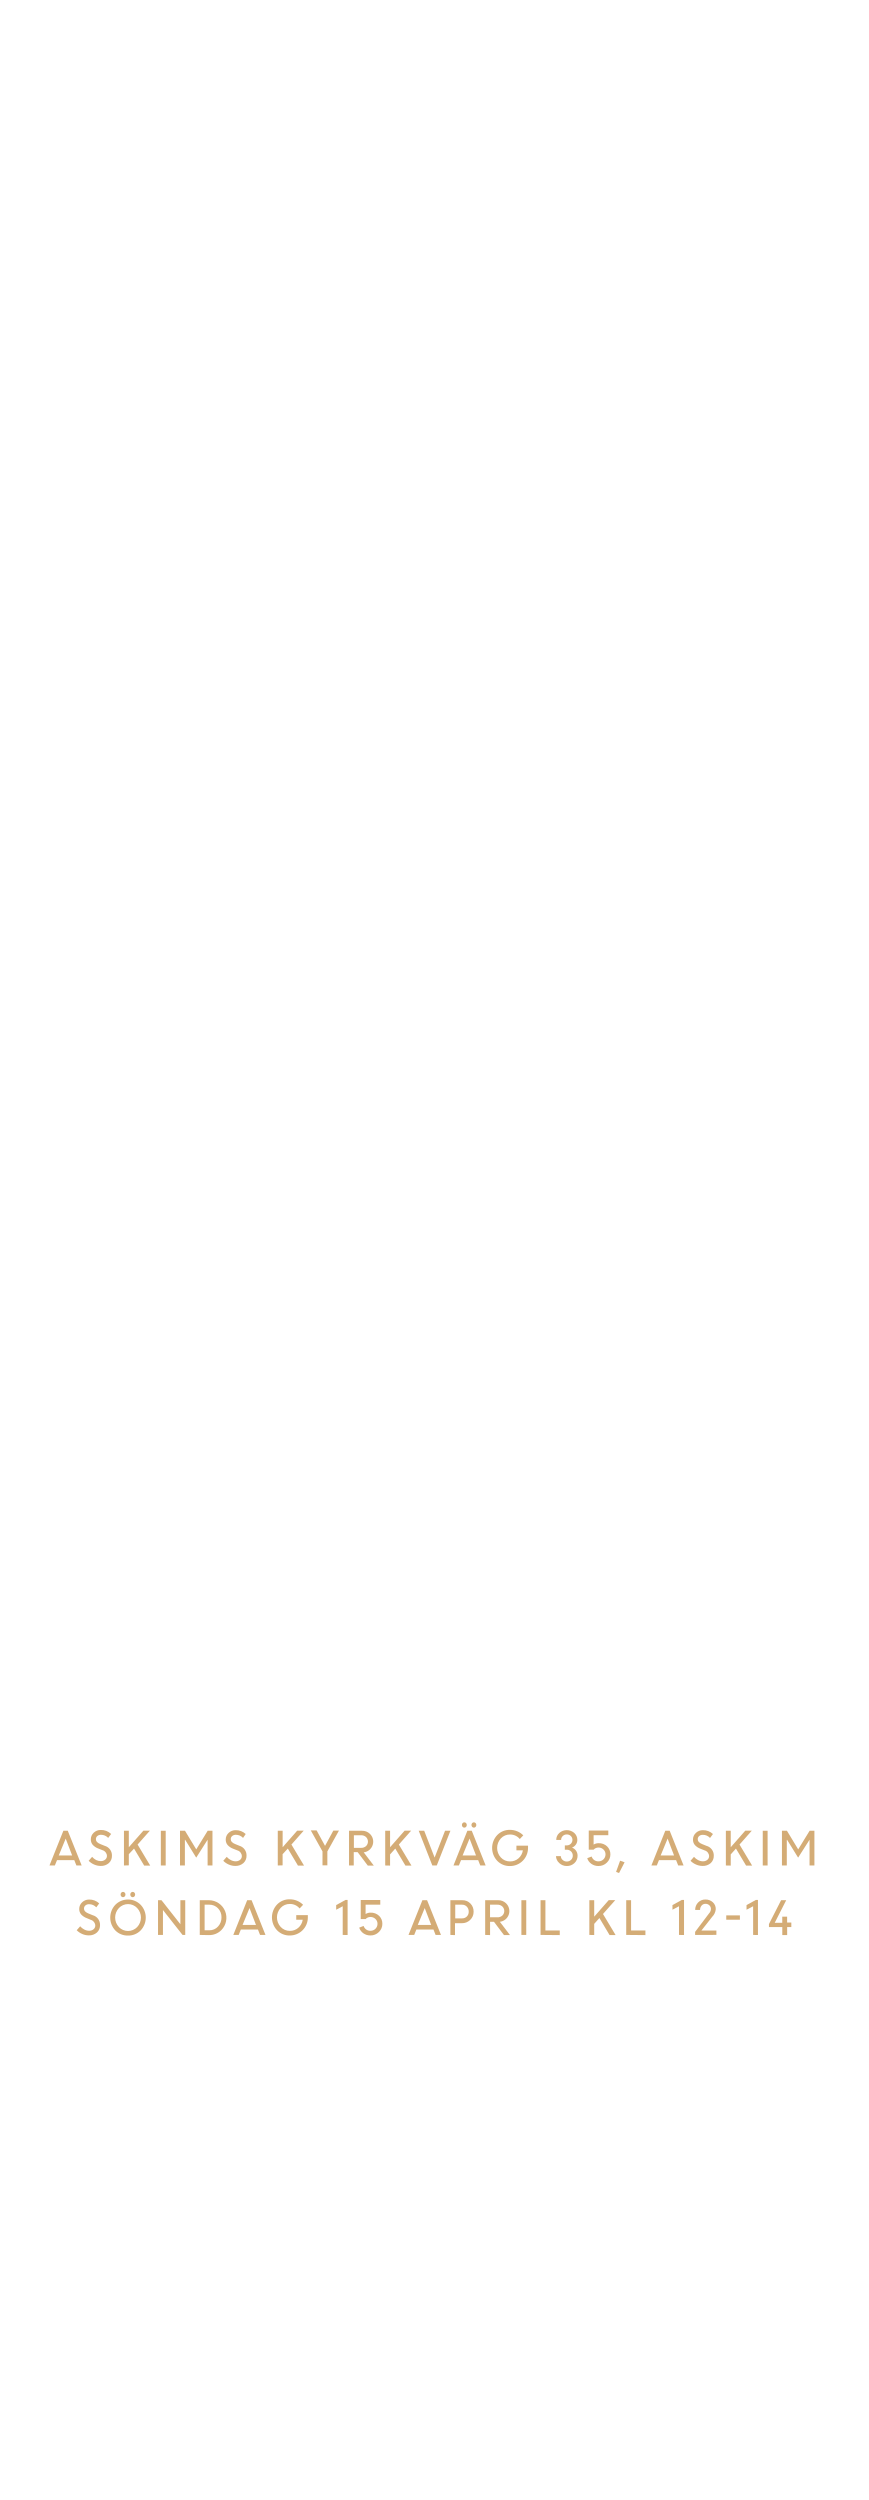
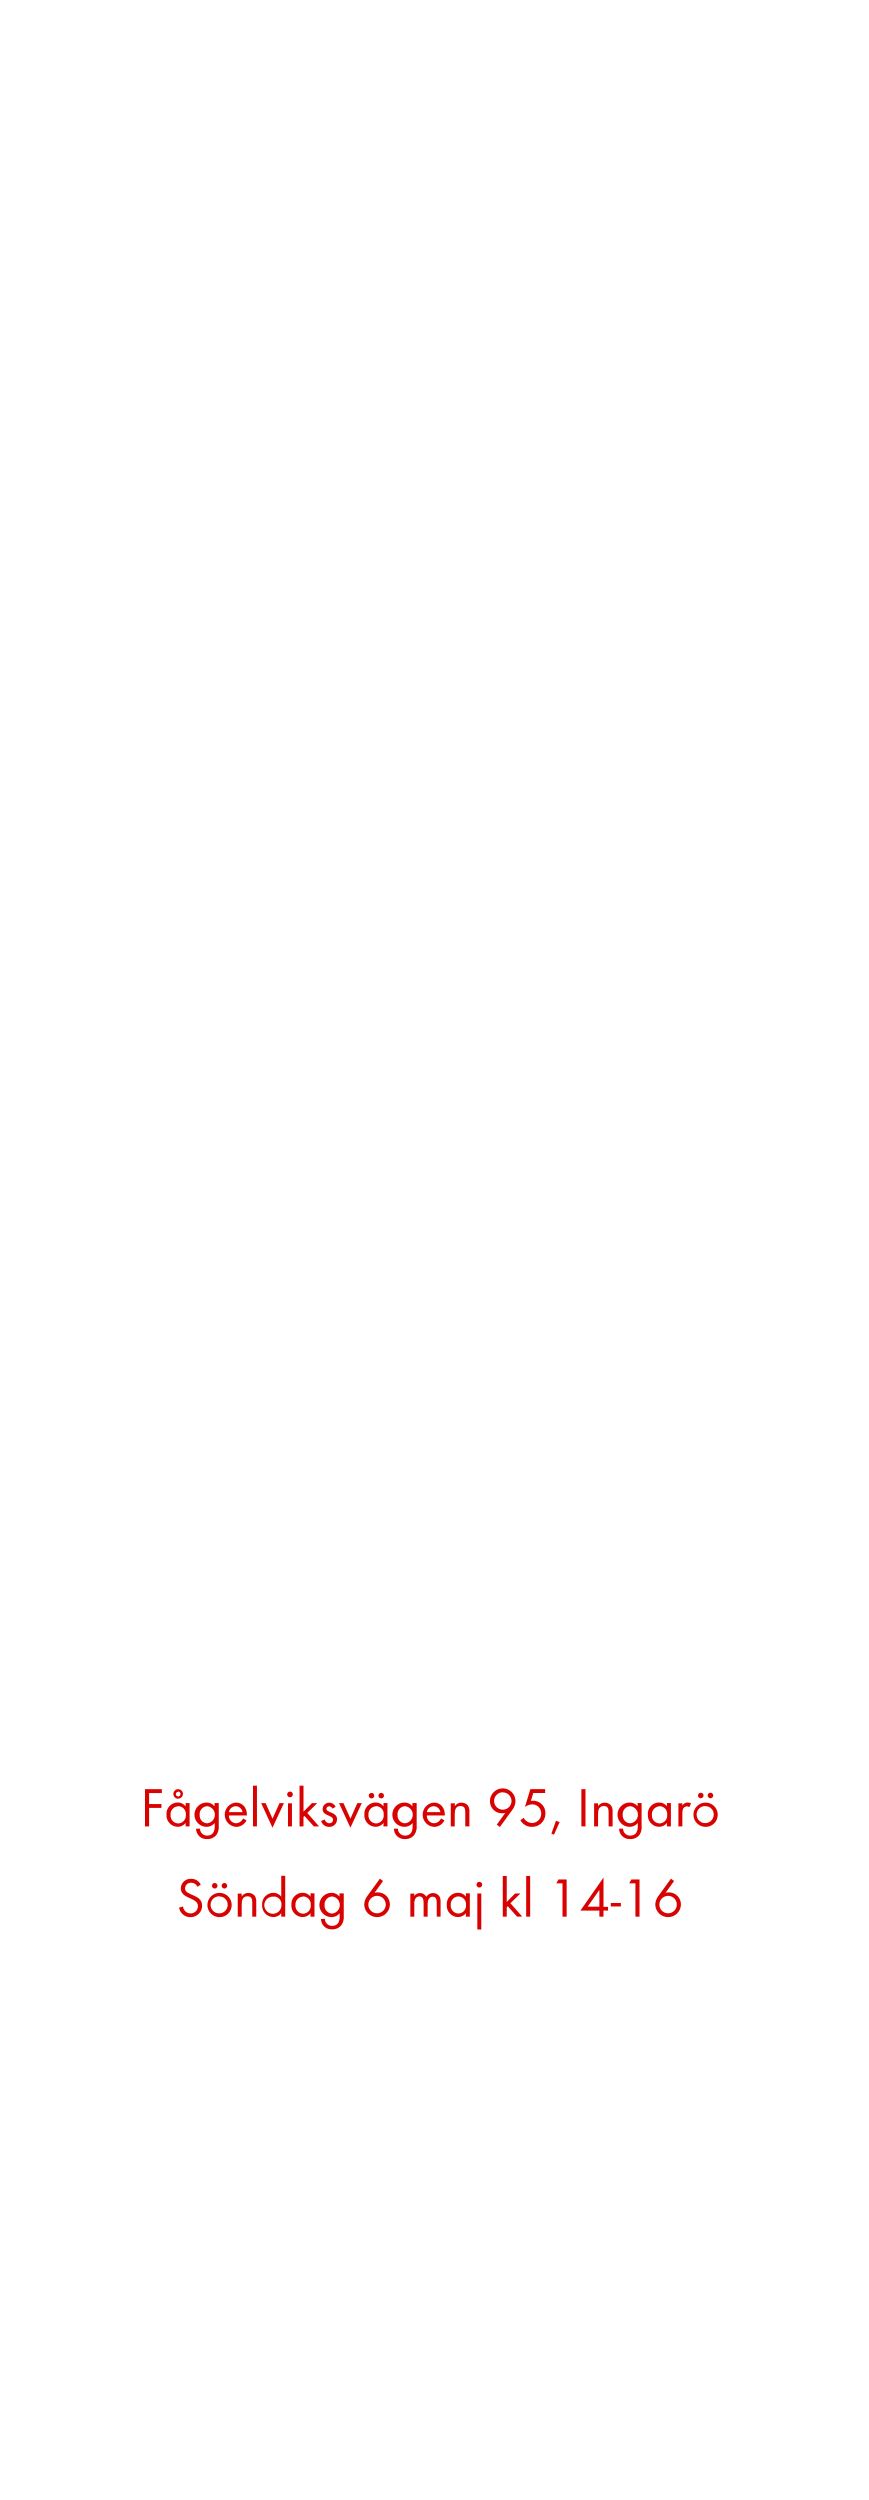
<svg xmlns="http://www.w3.org/2000/svg" id="Layer_1" data-name="Layer 1" viewBox="0 0 250 720">
  <defs>
-     <style>.cls-1{fill:#d4ac76;}</style>
+     <style>.cls-1{fill:#d80201;}</style>
  </defs>
-   <path class="cls-1" d="M14.25,537.26l4-10h1.27l4,10H22l-.61-1.55H16.42l-.62,1.55Zm4.67-7.74-2,4.86h3.86Z" />
-   <path class="cls-1" d="M29,537.39a4.69,4.69,0,0,1-1.88-.4,5,5,0,0,1-1.59-1.08l1-1.14a3.81,3.81,0,0,0,1.16.92A3,3,0,0,0,29,536a1.94,1.94,0,0,0,1.3-.43,1.35,1.35,0,0,0,.5-1.07,1.76,1.76,0,0,0-1.27-1.64l-1.19-.47a4.14,4.14,0,0,1-1.64-1.08,2.37,2.37,0,0,1-.54-1.59,2.53,2.53,0,0,1,.83-1.9,2.86,2.86,0,0,1,2-.79A4.09,4.09,0,0,1,32,528.19l-.84,1.13a2.77,2.77,0,0,0-2.07-.9,1.59,1.59,0,0,0-1.06.35,1.16,1.16,0,0,0-.41.93,1.12,1.12,0,0,0,.3.78,2.8,2.8,0,0,0,1,.62l1.21.49a2.85,2.85,0,0,1,2.11,2.87,2.75,2.75,0,0,1-.89,2.11A3.37,3.37,0,0,1,29,537.39Z" />
-   <path class="cls-1" d="M35.7,537.26v-10h1.4V532l4.19-4.77h1.88l-3.54,4,3.63,6.06H41.52l-2.92-4.9L37.1,534v3.22Z" />
-   <path class="cls-1" d="M46.32,537.26v-10h1.4v10Z" />
-   <path class="cls-1" d="M51.84,537.26v-10h1.44l3.24,5.36,3.29-5.36h1.38v10h-1.4v-7.42l0,0L56.51,535l-3.17-5.12h-.09v7.38Z" />
-   <path class="cls-1" d="M67.77,537.39a4.69,4.69,0,0,1-1.88-.4,5,5,0,0,1-1.59-1.08l1-1.14a3.81,3.81,0,0,0,1.16.92,3,3,0,0,0,1.39.37,1.94,1.94,0,0,0,1.3-.43,1.35,1.35,0,0,0,.5-1.07,1.76,1.76,0,0,0-1.27-1.64l-1.19-.47a4.14,4.14,0,0,1-1.64-1.08,2.37,2.37,0,0,1-.54-1.59,2.53,2.53,0,0,1,.83-1.9,2.86,2.86,0,0,1,2-.79,4.09,4.09,0,0,1,2.92,1.11L70,529.32a2.77,2.77,0,0,0-2.07-.9,1.59,1.59,0,0,0-1.06.35,1.16,1.16,0,0,0-.41.93,1.12,1.12,0,0,0,.3.78,2.8,2.8,0,0,0,1,.62l1.21.49A2.85,2.85,0,0,1,71,534.45a2.75,2.75,0,0,1-.89,2.11A3.37,3.37,0,0,1,67.77,537.39Z" />
-   <path class="cls-1" d="M80,537.26v-10h1.4V532l4.19-4.77h1.88l-3.54,4,3.63,6.06H85.81l-2.92-4.9L81.39,534v3.22Z" />
-   <path class="cls-1" d="M96,527.21h1.62l-3.34,6v4h-1.4v-4l-3.38-6.06h1.68l2.43,4.46Z" />
-   <path class="cls-1" d="M100.52,537.26v-10h3.73a3.14,3.14,0,0,1,2.26.87,3.11,3.11,0,0,1-1.76,5.35l2.91,3.82h-1.73L103,533.42h-1.12v3.83Zm3.54-8.71h-2.14v3.63H104a2,2,0,0,0,1.42-.5,1.82,1.82,0,0,0,0-2.61A2,2,0,0,0,104.06,528.55Z" />
-   <path class="cls-1" d="M110.94,537.26v-10h1.4V532l4.19-4.77h1.88l-3.54,4,3.63,6.06h-1.74l-2.92-4.9-1.5,1.68v3.22Z" />
-   <path class="cls-1" d="M124.51,537.26l-3.92-10h1.58l3,7.72,3-7.72h1.55l-3.93,10Z" />
-   <path class="cls-1" d="M130.6,537.26l4-10h1.27l4,10h-1.55l-.61-1.55h-4.93l-.62,1.55Zm3.63-11.12a.66.66,0,0,1-.5.22.64.64,0,0,1-.5-.22.84.84,0,0,1,0-1.09.64.64,0,0,1,.5-.22.66.66,0,0,1,.5.22.83.83,0,0,1,0,1.09Zm1,3.37-2,4.86h3.86Zm1.75-3.37a.67.67,0,0,1-1,0,.84.84,0,0,1,0-1.09.68.68,0,0,1,1,0,.84.84,0,0,1,0,1.09Z" />
-   <path class="cls-1" d="M148.73,532.89v-1.34h3.34v.7a5.17,5.17,0,0,1-5.2,5.17,4.92,4.92,0,0,1-3.67-1.5,5.42,5.42,0,0,1,0-7.42,4.92,4.92,0,0,1,3.67-1.5,5.4,5.4,0,0,1,2.11.42,5.14,5.14,0,0,1,1.72,1.16l-1,1.06a3.56,3.56,0,0,0-2.79-1.3,3.5,3.5,0,0,0-2.67,1.13,4.05,4.05,0,0,0,0,5.48,3.5,3.5,0,0,0,2.67,1.14,3.57,3.57,0,0,0,2.41-.88,3.81,3.81,0,0,0,1.27-2.32Z" />
-   <path class="cls-1" d="M163.25,537.41a3.09,3.09,0,0,1-2.19-.85,2.8,2.8,0,0,1-.94-2h1.4a1.47,1.47,0,0,0,.52,1.1,1.71,1.71,0,0,0,1.17.46,1.73,1.73,0,0,0,1.25-.48,1.6,1.6,0,0,0,.5-1.2,1.68,1.68,0,0,0-1.71-1.72h-.58v-1.25h.56a1.59,1.59,0,0,0,1.17-.47,1.57,1.57,0,0,0,0-2.23,1.63,1.63,0,0,0-1.18-.45,1.57,1.57,0,0,0-1.15.46,1.52,1.52,0,0,0-.47,1.12h-1.4a2.6,2.6,0,0,1,.87-2,3.27,3.27,0,0,1,4.33,0,2.65,2.65,0,0,1,.87,2,2.26,2.26,0,0,1-.43,1.35,2.35,2.35,0,0,1-1.11.86,2.43,2.43,0,0,1,1.17.89,2.46,2.46,0,0,1,.44,1.46,2.84,2.84,0,0,1-.92,2.13A3.07,3.07,0,0,1,163.25,537.41Z" />
-   <path class="cls-1" d="M172.32,537.41a3.42,3.42,0,0,1-2-.62,3.11,3.11,0,0,1-1.2-1.63l1.27-.49a2,2,0,0,0,2,1.4,2,2,0,0,0,2-2,1.88,1.88,0,0,0-.59-1.41,2,2,0,0,0-1.42-.57,1.87,1.87,0,0,0-1.42.61h-1.4v-5.5h5.63v1.34h-4.23v2.7a2.66,2.66,0,0,1,1.42-.4,3.38,3.38,0,0,1,2.47.92,3.09,3.09,0,0,1,.94,2.3,3.2,3.2,0,0,1-1,2.36A3.33,3.33,0,0,1,172.32,537.41Z" />
-   <path class="cls-1" d="M177.43,539.1l1.16-3.22,1.29.46-1.59,3.09Z" />
-   <path class="cls-1" d="M187.6,537.26l4-10h1.27l4,10h-1.55l-.61-1.55h-4.93l-.62,1.55Zm4.67-7.74-2,4.86h3.86Z" />
-   <path class="cls-1" d="M202.34,537.39a4.69,4.69,0,0,1-1.88-.4,5,5,0,0,1-1.59-1.08l1-1.14a3.81,3.81,0,0,0,1.16.92,3,3,0,0,0,1.39.37,1.94,1.94,0,0,0,1.3-.43,1.35,1.35,0,0,0,.5-1.07,1.76,1.76,0,0,0-1.27-1.64l-1.19-.47a4.14,4.14,0,0,1-1.64-1.08,2.37,2.37,0,0,1-.54-1.59,2.53,2.53,0,0,1,.83-1.9,2.86,2.86,0,0,1,2-.79,4.09,4.09,0,0,1,2.92,1.11l-.84,1.13a2.77,2.77,0,0,0-2.07-.9,1.59,1.59,0,0,0-1.06.35,1.16,1.16,0,0,0-.41.93,1.12,1.12,0,0,0,.3.78,2.8,2.8,0,0,0,1,.62l1.21.49a2.85,2.85,0,0,1,2.11,2.87,2.75,2.75,0,0,1-.89,2.11A3.37,3.37,0,0,1,202.34,537.39Z" />
-   <path class="cls-1" d="M209.05,537.26v-10h1.4V532l4.19-4.77h1.88l-3.54,4,3.63,6.06h-1.74l-2.92-4.9-1.5,1.68v3.22Z" />
-   <path class="cls-1" d="M219.67,537.26v-10h1.4v10Z" />
-   <path class="cls-1" d="M225.2,537.26v-10h1.44l3.24,5.36,3.29-5.36h1.38v10h-1.4v-7.42l0,0L229.86,535l-3.17-5.12h-.09v7.38Z" />
-   <path class="cls-1" d="M25.56,557.39a4.69,4.69,0,0,1-1.88-.4,5,5,0,0,1-1.59-1.08l1-1.14a3.81,3.81,0,0,0,1.16.92,3,3,0,0,0,1.39.37,1.94,1.94,0,0,0,1.3-.43,1.35,1.35,0,0,0,.5-1.07,1.76,1.76,0,0,0-1.27-1.64L25,552.43a4.14,4.14,0,0,1-1.64-1.08,2.37,2.37,0,0,1-.54-1.59,2.53,2.53,0,0,1,.83-1.9,2.86,2.86,0,0,1,2-.79,4.09,4.09,0,0,1,2.92,1.11l-.84,1.13a2.77,2.77,0,0,0-2.07-.9,1.59,1.59,0,0,0-1.06.35,1.16,1.16,0,0,0-.41.93,1.12,1.12,0,0,0,.3.78,2.8,2.8,0,0,0,1,.62l1.21.49a2.85,2.85,0,0,1,2.11,2.87,2.75,2.75,0,0,1-.89,2.11A3.37,3.37,0,0,1,25.56,557.39Z" />
-   <path class="cls-1" d="M36.87,557.44A4.94,4.94,0,0,1,33.24,556a5.4,5.4,0,0,1,0-7.45,5.14,5.14,0,0,1,7.24,0,5.36,5.36,0,0,1,0,7.44A4.94,4.94,0,0,1,36.87,557.44ZM34.24,555a3.64,3.64,0,0,0,5.26,0,4,4,0,0,0,0-5.49,3.61,3.61,0,0,0-5.25,0,4,4,0,0,0,0,5.49Zm1.69-8.83a.66.66,0,0,1-.5.22.64.64,0,0,1-.5-.22.84.84,0,0,1,0-1.09.64.64,0,0,1,.5-.22.66.66,0,0,1,.5.22.82.82,0,0,1,0,1.09Zm2.79,0a.67.67,0,0,1-1,0,.84.84,0,0,1,0-1.09.68.68,0,0,1,1,0,.84.84,0,0,1,0,1.09Z" />
-   <path class="cls-1" d="M45.51,557.26v-10h1l5.44,6.92v-6.92h1.4v10h-.78l-5.64-7.17v7.17Z" />
-   <path class="cls-1" d="M57.53,557.26v-10h2.69a5.06,5.06,0,0,1,3.52,8.62,4.91,4.91,0,0,1-3.57,1.43Zm2.75-8.71H58.93v7.37h1.38a3.25,3.25,0,0,0,2.48-1.08,3.72,3.72,0,0,0,1-2.63,3.58,3.58,0,0,0-1-2.61A3.35,3.35,0,0,0,60.28,548.55Z" />
-   <path class="cls-1" d="M67.19,557.26l4-10h1.27l4,10H74.9l-.61-1.55H69.36l-.62,1.55Zm4.67-7.74-2,4.86h3.86Z" />
-   <path class="cls-1" d="M85.32,552.89v-1.34h3.34v.7a5.17,5.17,0,0,1-5.2,5.17,4.92,4.92,0,0,1-3.67-1.5,5.42,5.42,0,0,1,0-7.42,4.92,4.92,0,0,1,3.67-1.5,5.4,5.4,0,0,1,2.11.42,5.14,5.14,0,0,1,1.72,1.16l-1,1.06a3.56,3.56,0,0,0-2.79-1.3,3.5,3.5,0,0,0-2.67,1.13,4.05,4.05,0,0,0,0,5.48,3.5,3.5,0,0,0,2.67,1.14,3.57,3.57,0,0,0,2.41-.88,3.81,3.81,0,0,0,1.27-2.32Z" />
-   <path class="cls-1" d="M98.7,557.26V549l-1.88,1v-1.34l2.67-1.47h.62v10.1Z" />
-   <path class="cls-1" d="M106.65,557.41a3.42,3.42,0,0,1-2-.62,3.11,3.11,0,0,1-1.2-1.63l1.27-.49a2,2,0,0,0,2,1.4,2,2,0,0,0,2-2,1.88,1.88,0,0,0-.59-1.41,2,2,0,0,0-1.42-.57,1.87,1.87,0,0,0-1.42.61h-1.4v-5.5h5.63v1.34h-4.23v2.7a2.66,2.66,0,0,1,1.42-.4,3.38,3.38,0,0,1,2.47.92,3.09,3.09,0,0,1,.94,2.3,3.2,3.2,0,0,1-1,2.36A3.33,3.33,0,0,1,106.65,557.41Z" />
-   <path class="cls-1" d="M117.65,557.26l4-10H123l4,10h-1.55l-.61-1.55h-4.93l-.62,1.55Zm4.67-7.74-2,4.86h3.86Z" />
-   <path class="cls-1" d="M129.71,557.26v-10h3.43a3.15,3.15,0,0,1,2.33.94,3.24,3.24,0,0,1,.93,2.39,3.15,3.15,0,0,1-1,2.35,3.25,3.25,0,0,1-2.36.94h-2v3.43Zm3.33-8.71h-1.93v3.94h1.94a1.85,1.85,0,0,0,1.94-1.95,2,2,0,0,0-.55-1.43A1.88,1.88,0,0,0,133,548.55Z" />
-   <path class="cls-1" d="M139.73,557.26v-10h3.73a3.14,3.14,0,0,1,2.26.87,3.11,3.11,0,0,1-1.76,5.35l2.91,3.82h-1.73l-2.88-3.83h-1.12v3.83Zm3.54-8.71h-2.14v3.63h2.13a2,2,0,0,0,1.42-.5,1.82,1.82,0,0,0,0-2.61A2,2,0,0,0,143.27,548.55Z" />
-   <path class="cls-1" d="M150.16,557.26v-10h1.4v10Z" />
-   <path class="cls-1" d="M155.68,557.26v-10h1.4v8.71h4.13v1.34Z" />
-   <path class="cls-1" d="M169.73,557.26v-10h1.4V552l4.19-4.77h1.88l-3.54,4,3.63,6.06h-1.74l-2.92-4.9-1.5,1.68v3.22Z" />
-   <path class="cls-1" d="M180.35,557.26v-10h1.4v8.71h4.13v1.34Z" />
-   <path class="cls-1" d="M195.55,557.26V549l-1.88,1v-1.34l2.67-1.47H197v10.1Z" />
-   <path class="cls-1" d="M200.19,557.26v-.88l4-5.3a2,2,0,0,0,.56-1.27,1.45,1.45,0,0,0-.44-1.07,1.53,1.53,0,0,0-1.13-.44,1.41,1.41,0,0,0-1.11.49,1.94,1.94,0,0,0-.46,1.27h-1.4a3,3,0,0,1,.83-2.13,2.83,2.83,0,0,1,2.13-.87,3,3,0,0,1,2.13.79,2.59,2.59,0,0,1,.84,2,3.6,3.6,0,0,1-1.05,2.22L202,556h4.32v1.25Z" />
-   <path class="cls-1" d="M209.16,552.88v-1.25h3.93v1.25Z" />
-   <path class="cls-1" d="M216.9,557.26V549L215,550v-1.34l2.67-1.47h.62v10.1Z" />
-   <path class="cls-1" d="M221.46,555v-.88l3.5-6.86h1.47l-3.31,6.5h2.17V552h1.4v1.69h1.21V555H226.7v2.3h-1.4V555Z" />
+   <path class="cls-1" d="M42.94,516.4v3.17H46.5v1.1H42.94V526H41.76V515.28h4.85v1.12Z" />
+   <path class="cls-1" d="M53.46,526V525a2.84,2.84,0,0,1-2.31,1.12,3.29,3.29,0,0,1-3.2-3.54,3.23,3.23,0,0,1,3.19-3.46,2.81,2.81,0,0,1,2.32,1.1v-.94h1.14V526Zm-2.15-5.78a2.26,2.26,0,0,0-2.19,2.43,2.29,2.29,0,0,0,2.19,2.5,2.27,2.27,0,0,0,2.21-2.5A2.24,2.24,0,0,0,51.31,520.17Zm0-2.18a1.38,1.38,0,1,1,1.38-1.38A1.37,1.37,0,0,1,51.28,518Zm0-2a.67.67,0,1,0,.67.67A.68.68,0,0,0,51.28,515.95Z" />
+   <path class="cls-1" d="M62.35,528.42a3.22,3.22,0,0,1-2.66,1.23,3,3,0,0,1-3.23-3H57.6a2,2,0,0,0,2.11,2c1.6,0,2.13-1.2,2.13-2.62v-1a3,3,0,0,1-2.34,1.1,3.5,3.5,0,0,1,0-7,2.84,2.84,0,0,1,2.29,1.09v-.93H63v6.5A4,4,0,0,1,62.35,528.42Zm-2.67-8.24a2.28,2.28,0,0,0-2.18,2.51,2.24,2.24,0,0,0,2.18,2.42,2.48,2.48,0,0,0,0-4.93Z" />
+   <path class="cls-1" d="M65.93,522.86A2.15,2.15,0,0,0,68,525.1a2.29,2.29,0,0,0,2-1.38l1,.53a3.32,3.32,0,0,1-3,1.89,3.51,3.51,0,0,1-.06-7c2,0,3.17,1.57,3.17,3.49v.22Zm2-2.67a2,2,0,0,0-2,1.71h3.91A2,2,0,0,0,68,520.19Z" />
+   <path class="cls-1" d="M72.86,526V514.28H74V526Z" />
+   <path class="cls-1" d="M78.48,526.38l-3.27-7.08h1.28l2,4.47,2-4.47h1.28Z" />
+   <path class="cls-1" d="M83.52,517.61a.82.82,0,1,1,.82-.82A.82.82,0,0,1,83.52,517.61ZM82.94,526v-6.64h1.14V526Z" />
+   <path class="cls-1" d="M90.38,526l-2.69-3-.29.29V526H86.27V514.28h1.14v7.48l2.42-2.45h1.52l-2.85,2.82L91.87,526Z" />
+   <path class="cls-1" d="M94.8,526.14a2.37,2.37,0,0,1-2.32-1.7l1-.42c.27.59.64,1.07,1.34,1.07a1,1,0,0,0,1.09-1c0-1.44-3-1-3-3.06a1.87,1.87,0,0,1,1.94-1.86,2,2,0,0,1,1.82,1.2l-.94.5a1.06,1.06,0,0,0-.93-.66.79.79,0,0,0-.8.74c0,1.17,3.07.86,3.07,3A2.18,2.18,0,0,1,94.8,526.14Z" />
+   <path class="cls-1" d="M100.91,526.38l-3.27-7.08h1.28l2,4.47,2-4.47h1.28Z" />
+   <path class="cls-1" d="M110.45,526V525a2.84,2.84,0,0,1-2.31,1.12,3.29,3.29,0,0,1-3.2-3.54,3.23,3.23,0,0,1,3.19-3.46,2.81,2.81,0,0,1,2.32,1.1v-.94h1.14V526Zm-2.15-5.78a2.26,2.26,0,0,0-2.19,2.43,2.29,2.29,0,0,0,2.19,2.5,2.27,2.27,0,0,0,2.21-2.5A2.24,2.24,0,0,0,108.3,520.17ZM107,517.95a.81.81,0,0,1-.8-.8.8.8,0,1,1,.8.8Zm2.79,0a.81.81,0,0,1-.8-.8.8.8,0,1,1,.8.8Z" />
+   <path class="cls-1" d="M119.34,528.42a3.22,3.22,0,0,1-2.66,1.23,3,3,0,0,1-3.23-3h1.14a2,2,0,0,0,2.11,2c1.6,0,2.13-1.2,2.13-2.62v-1a3,3,0,0,1-2.34,1.1,3.5,3.5,0,0,1,0-7,2.84,2.84,0,0,1,2.29,1.09v-.93H120v6.5A4,4,0,0,1,119.34,528.42Zm-2.67-8.24a2.28,2.28,0,0,0-2.18,2.51,2.24,2.24,0,0,0,2.18,2.42,2.48,2.48,0,0,0,0-4.93Z" />
+   <path class="cls-1" d="M122.93,522.86A2.15,2.15,0,0,0,125,525.1a2.29,2.29,0,0,0,2-1.38l1,.53a3.31,3.31,0,0,1-3,1.89,3.51,3.51,0,0,1-.06-7c2,0,3.17,1.57,3.17,3.49v.22Zm2-2.67a2,2,0,0,0-2,1.71h3.9A2,2,0,0,0,125,520.19Z" />
+   <path class="cls-1" d="M134,526V522c0-1-.14-1.86-1.39-1.86-1.47,0-1.65,1.28-1.65,2.45V526h-1.14v-6.64H131v.8a2.24,2.24,0,0,1,1.92-1,2.27,2.27,0,0,1,1.89.91,3,3,0,0,1,.38,1.76V526Z" />
+   <path class="cls-1" d="M147.6,521.17l-3.63,5-.9-.66,2.46-3.42a3.37,3.37,0,0,1-1,.14,3.45,3.45,0,0,1-3.43-3.5,3.68,3.68,0,0,1,7.36,0A4.28,4.28,0,0,1,147.6,521.17Zm-2.79-5a2.51,2.51,0,1,0,2.51,2.51A2.51,2.51,0,0,0,144.81,516.2Z" />
+   <path class="cls-1" d="M153.13,526.13a3.7,3.7,0,0,1-3.26-1.91l.94-.67a2.81,2.81,0,0,0,2.42,1.47,2.65,2.65,0,0,0,2.64-2.71,2.59,2.59,0,0,0-2.62-2.66,3.76,3.76,0,0,0-2.06.74l1.55-5.12H157v1.12h-3.41l-.7,2.27a2.48,2.48,0,0,1,.61-.06,3.54,3.54,0,0,1,3.58,3.7A3.79,3.79,0,0,1,153.13,526.13Z" />
+   <path class="cls-1" d="M159.55,528.39l-.75-.3,1.31-3.7,1.06.38Z" />
+   <path class="cls-1" d="M167.44,526V515.28h1.18V526Z" />
+   <path class="cls-1" d="M175.28,526V522c0-1-.14-1.86-1.39-1.86-1.47,0-1.65,1.28-1.65,2.45V526H171.1v-6.64h1.14v.8a2.24,2.24,0,0,1,1.92-1,2.27,2.27,0,0,1,1.89.91,3,3,0,0,1,.38,1.76V526Z" />
+   <path class="cls-1" d="M184.19,528.42a3.22,3.22,0,0,1-2.66,1.23,3,3,0,0,1-3.23-3h1.14a2,2,0,0,0,2.11,2c1.6,0,2.13-1.2,2.13-2.62v-1a3,3,0,0,1-2.34,1.1,3.5,3.5,0,0,1,0-7,2.84,2.84,0,0,1,2.29,1.09v-.93h1.15v6.5A4,4,0,0,1,184.19,528.42Zm-2.67-8.24a2.28,2.28,0,0,0-2.18,2.51,2.24,2.24,0,0,0,2.18,2.42,2.48,2.48,0,0,0,0-4.93Z" />
+   <path class="cls-1" d="M192.08,526V525a2.84,2.84,0,0,1-2.3,1.12,3.29,3.29,0,0,1-3.2-3.54,3.23,3.23,0,0,1,3.18-3.46,2.81,2.81,0,0,1,2.32,1.1v-.94h1.14V526Zm-2.14-5.78a2.27,2.27,0,0,0-2.19,2.43,2.29,2.29,0,0,0,2.19,2.5,2.27,2.27,0,0,0,2.21-2.5A2.24,2.24,0,0,0,189.93,520.17Z" />
+   <path class="cls-1" d="M198.51,520.46a1,1,0,0,0-.67-.22,1.23,1.23,0,0,0-.58.14c-.74.4-.74,1.34-.74,2.07V526h-1.14v-6.64h1.14V520a1.78,1.78,0,0,1,1.5-.88,1.89,1.89,0,0,1,1,.27Z" />
+   <path class="cls-1" d="M203.2,526.14a3.5,3.5,0,1,1,3.51-3.49A3.47,3.47,0,0,1,203.2,526.14Zm0-6a2.46,2.46,0,1,0,2.35,2.46A2.33,2.33,0,0,0,203.18,520.19Zm-1.38-2.24a.81.81,0,0,1-.8-.8.8.8,0,1,1,.8.8Zm2.79,0a.81.81,0,0,1-.8-.8.8.8,0,1,1,.8.8Z" />
+   <path class="cls-1" d="M54.87,552.14a3.26,3.26,0,0,1-3.3-2.75l1.15-.32a2.17,2.17,0,0,0,2.18,2A2.11,2.11,0,0,0,57,548.91c0-2.51-4.93-1.92-4.93-5.06a2.82,2.82,0,0,1,3-2.75,3,3,0,0,1,2.75,1.67l-.94.62a2,2,0,0,0-1.82-1.17,1.69,1.69,0,0,0-1.78,1.63c0,2.21,4.93,1.57,4.93,5A3.29,3.29,0,0,1,54.87,552.14Z" />
+   <path class="cls-1" d="M63.22,552.14a3.5,3.5,0,1,1,3.51-3.49A3.47,3.47,0,0,1,63.22,552.14Zm0-6a2.46,2.46,0,1,0,2.35,2.46A2.33,2.33,0,0,0,63.21,546.19Zm-1.38-2.24a.81.81,0,0,1-.8-.8.8.8,0,1,1,.8.8Zm2.79,0a.81.81,0,0,1-.8-.8.8.8,0,1,1,.8.8Z" />
+   <path class="cls-1" d="M72.65,552V548c0-1-.14-1.86-1.39-1.86-1.47,0-1.65,1.28-1.65,2.45V552H68.47v-6.64h1.14v.8a2.24,2.24,0,0,1,1.92-1,2.27,2.27,0,0,1,1.89.91,3,3,0,0,1,.38,1.76V552Z" />
+   <path class="cls-1" d="M81,552V551a2.84,2.84,0,0,1-2.31,1.12,3.29,3.29,0,0,1-3.2-3.52,3.25,3.25,0,0,1,3.19-3.47,2.85,2.85,0,0,1,2.32,1.1v-6h1.14V552Zm-2.15-5.76a2.47,2.47,0,1,0,2.21,2.42A2.23,2.23,0,0,0,78.9,546.19Z" />
+   <path class="cls-1" d="M89.43,552V551a2.84,2.84,0,0,1-2.31,1.12,3.29,3.29,0,0,1-3.2-3.54,3.23,3.23,0,0,1,3.19-3.46,2.81,2.81,0,0,1,2.32,1.1v-.94h1.14V552Zm-2.15-5.78a2.26,2.26,0,0,0-2.19,2.43,2.29,2.29,0,0,0,2.19,2.5,2.27,2.27,0,0,0,2.21-2.5A2.24,2.24,0,0,0,87.29,546.17Z" />
+   <path class="cls-1" d="M98.33,554.42a3.22,3.22,0,0,1-2.66,1.23,3,3,0,0,1-3.23-3h1.14a2,2,0,0,0,2.11,2c1.6,0,2.13-1.2,2.13-2.62v-1a3,3,0,0,1-2.34,1.1,3.5,3.5,0,0,1,0-7,2.84,2.84,0,0,1,2.29,1.09v-.93H99v6.5A4,4,0,0,1,98.33,554.42Zm-2.67-8.24a2.28,2.28,0,0,0-2.18,2.51,2.24,2.24,0,0,0,2.18,2.42,2.48,2.48,0,0,0,0-4.93Z" />
+   <path class="cls-1" d="M108.6,552.13a3.67,3.67,0,0,1-3.7-3.62,4.27,4.27,0,0,1,.88-2.45l3.63-5,.9.67-2.45,3.41a3.37,3.37,0,0,1,1-.14,3.47,3.47,0,0,1,3.43,3.52A3.68,3.68,0,0,1,108.6,552.13Zm0-6.12a2.51,2.51,0,1,0,2.5,2.5A2.5,2.5,0,0,0,108.58,546Z" />
+   <path class="cls-1" d="M125.78,552v-4c0-.85-.14-1.75-1.2-1.75s-1.42,1.12-1.42,2.08V552H122V548c0-.83-.18-1.84-1.22-1.84a1.37,1.37,0,0,0-1.2.72,3.16,3.16,0,0,0-.26,1.44V552h-1.14v-6.64h1.14v.7a1.89,1.89,0,0,1,1.65-.86,2,2,0,0,1,1.82,1.07,2.26,2.26,0,0,1,3.73-.18,3.11,3.11,0,0,1,.37,1.7V552Z" />
+   <path class="cls-1" d="M134.17,552V551a2.84,2.84,0,0,1-2.3,1.12,3.29,3.29,0,0,1-3.2-3.54,3.23,3.23,0,0,1,3.18-3.46,2.81,2.81,0,0,1,2.32,1.1v-.94h1.14V552ZM132,546.17a2.27,2.27,0,0,0-2.19,2.43,2.29,2.29,0,0,0,2.19,2.5,2.27,2.27,0,0,0,2.21-2.5A2.24,2.24,0,0,0,132,546.17Z" />
+   <path class="cls-1" d="M138.05,543.61a.82.82,0,1,1,.82-.82A.82.82,0,0,1,138.05,543.61Zm-.58,12.08V545.31h1.14V555.7Z" />
+   <path class="cls-1" d="M148.92,552l-2.69-3-.29.29V552H144.8V540.28h1.14v7.48l2.42-2.45h1.52L147,548.13l3.38,3.83Z" />
+   <path class="cls-1" d="M151.54,552V540.28h1.14V552Z" />
+   <path class="cls-1" d="M162,552V542.4h-1.78l.63-1.12h2.34V552Z" />
+   <path class="cls-1" d="M173.8,550.21V552h-1.18v-1.74h-5.47l6.66-9.52v8.44h1.31v1.09Zm-1.18-5.91-3.38,4.82h3.38Z" />
+   <path class="cls-1" d="M175.91,549.06v-1h2.9v1Z" />
+   <path class="cls-1" d="M183,552V542.4h-1.78l.62-1.12h2.34V552Z" />
+   <path class="cls-1" d="M192.42,552.13a3.67,3.67,0,0,1-3.7-3.62,4.27,4.27,0,0,1,.88-2.45l3.63-5,.9.67-2.45,3.41a3.37,3.37,0,0,1,1-.14,3.47,3.47,0,0,1,3.43,3.52A3.68,3.68,0,0,1,192.42,552.13Zm0-6.12a2.51,2.51,0,1,0,2.5,2.5A2.5,2.5,0,0,0,192.41,546Z" />
</svg>
